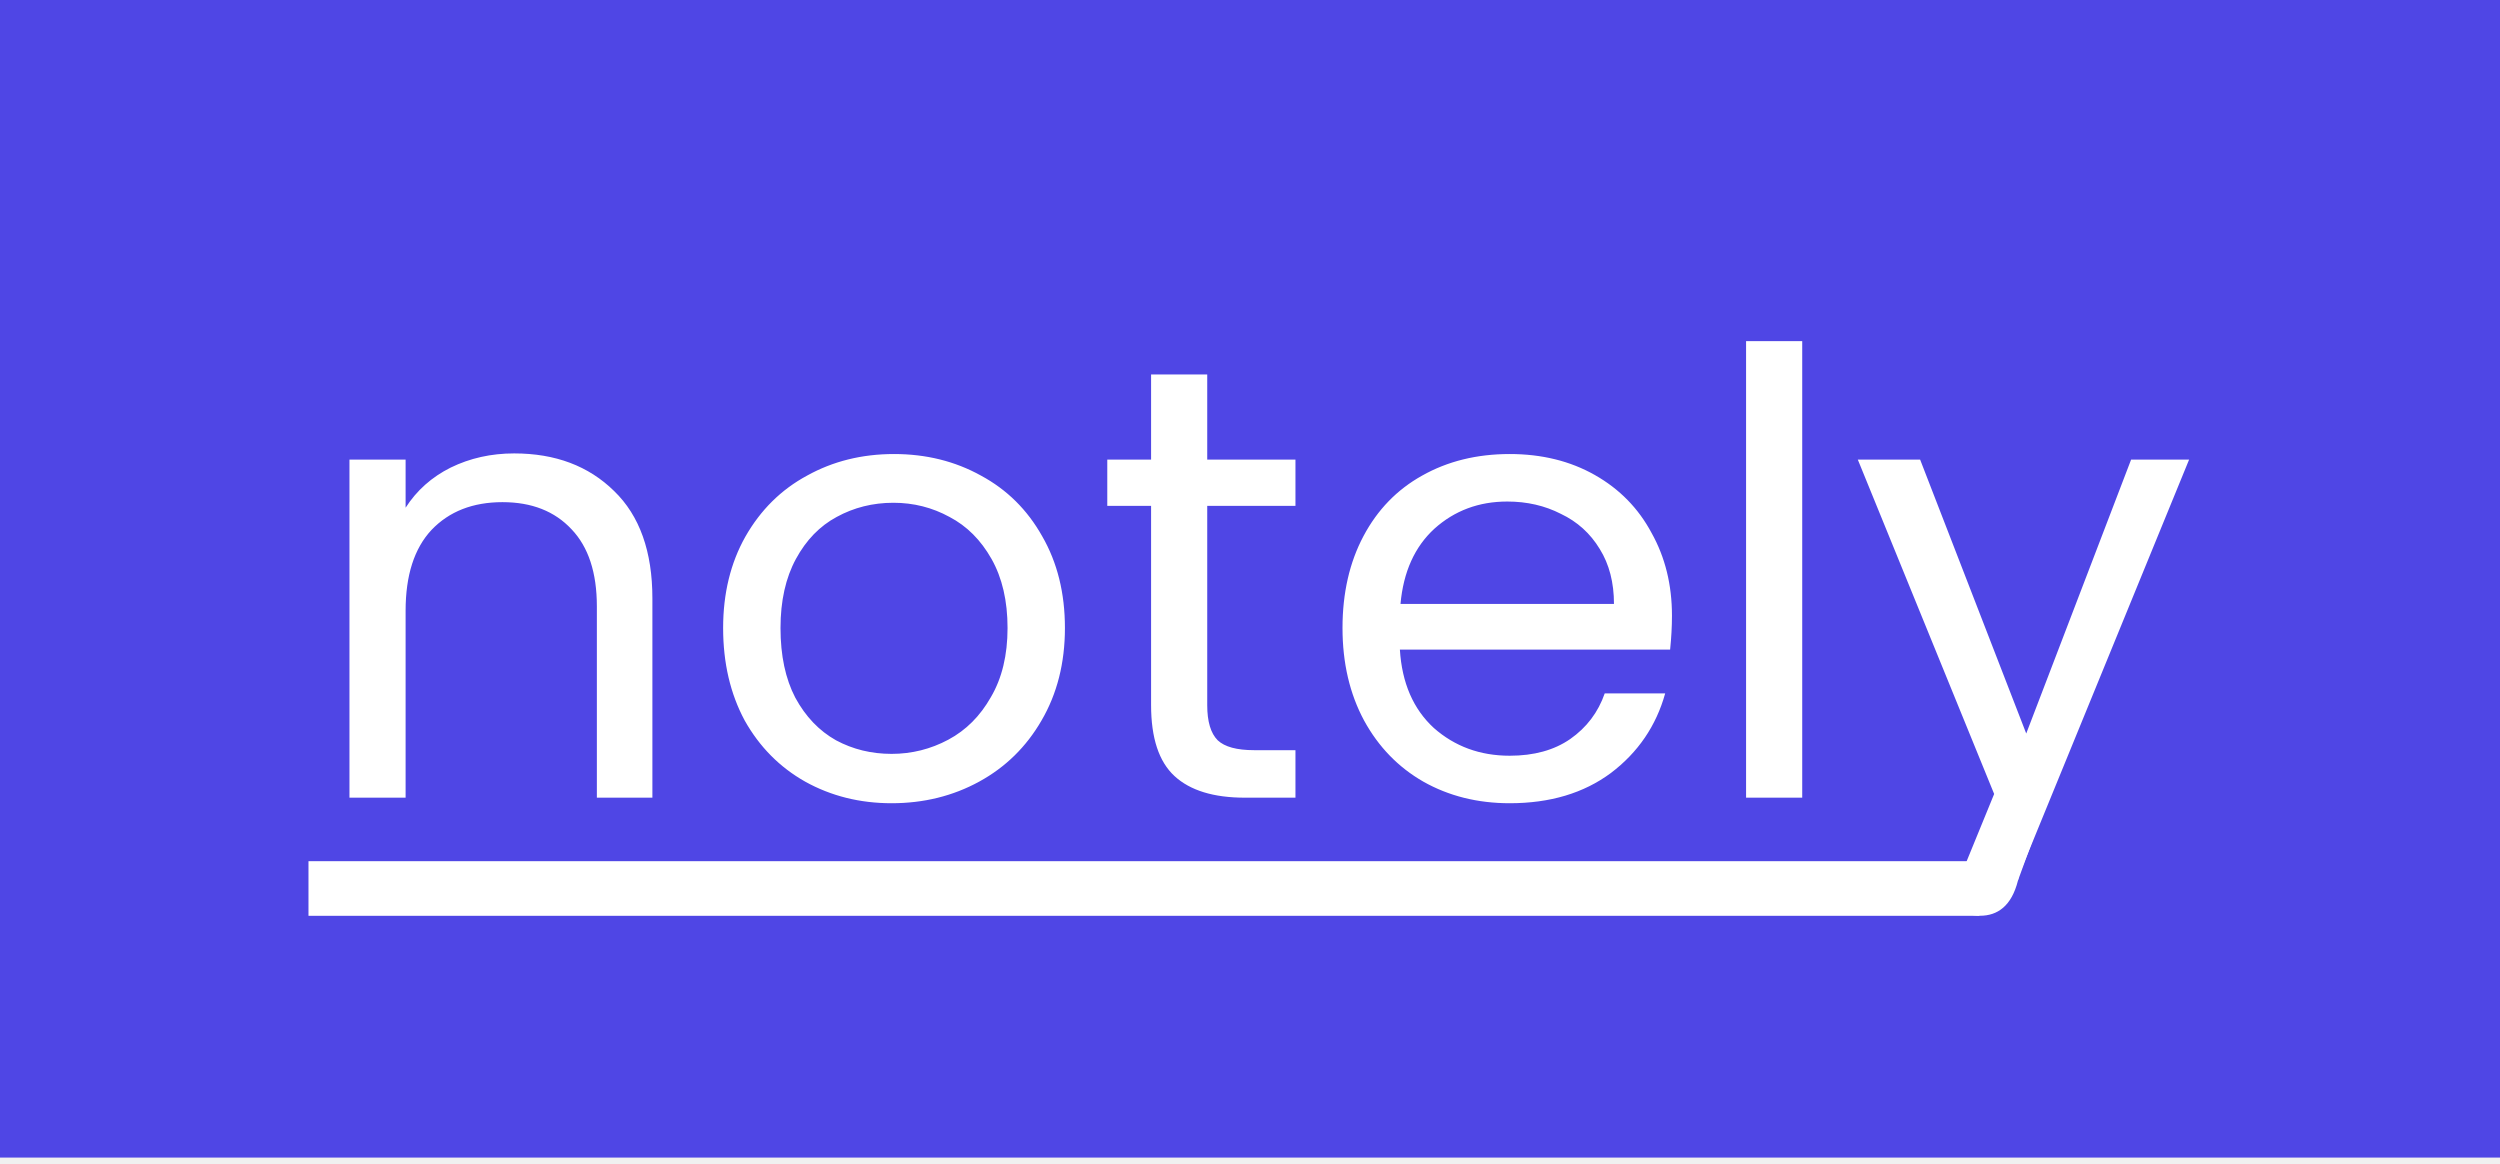
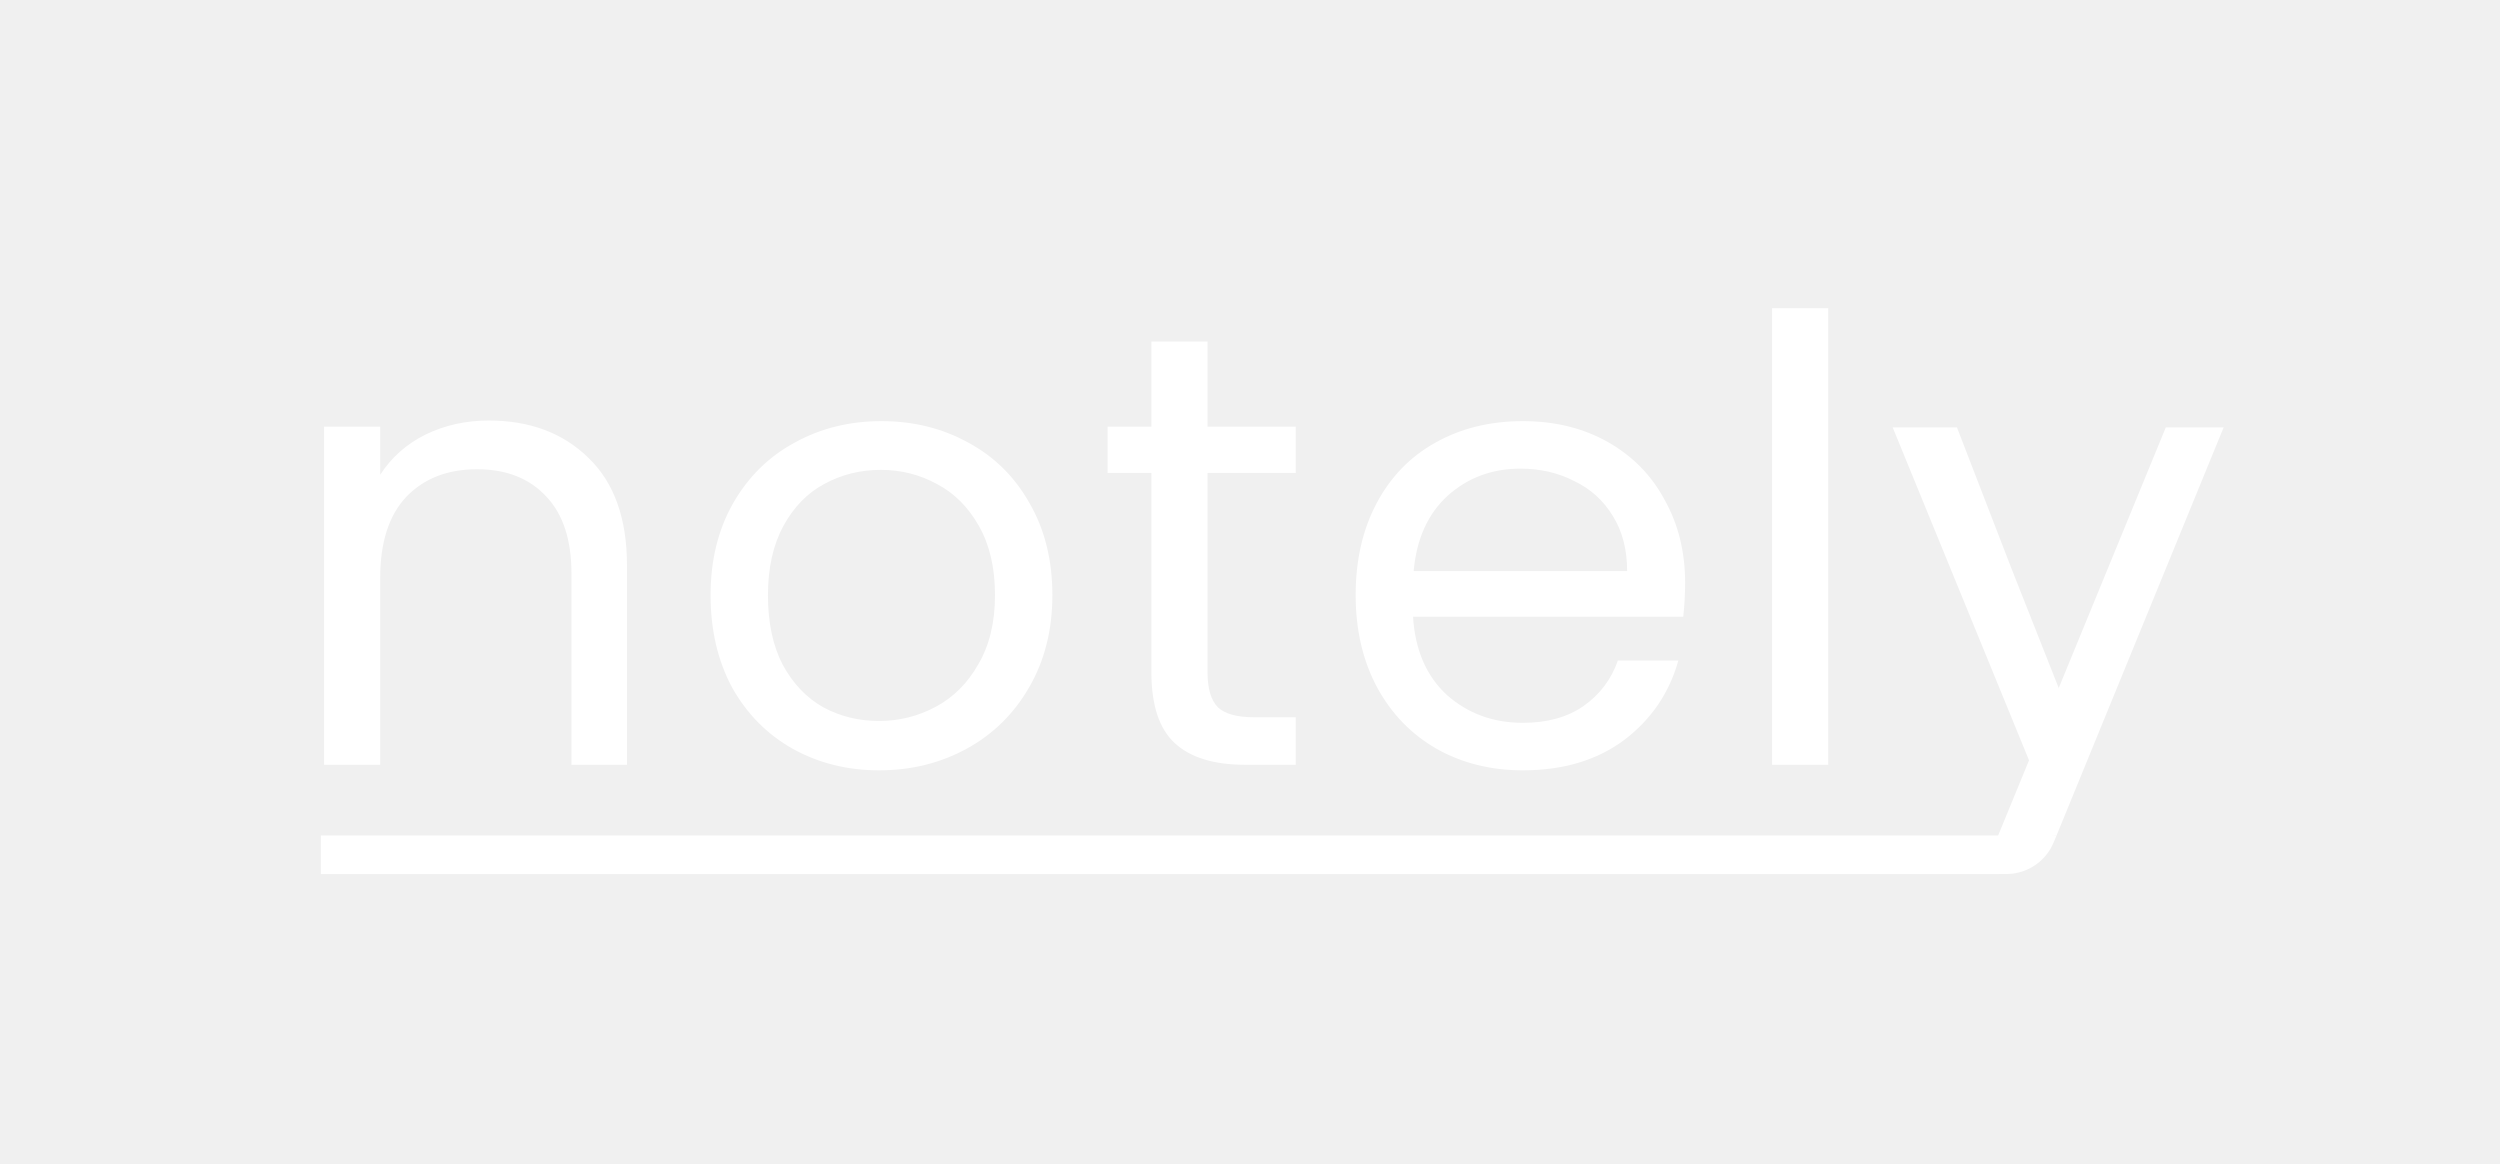
<svg xmlns="http://www.w3.org/2000/svg" width="389" height="181" viewBox="0 0 389 181" fill="none">
-   <rect width="389" height="180.119" fill="#4F46E5" />
-   <path d="M80.008 70.551C86.408 70.551 91.592 72.503 95.56 76.407C99.528 80.247 101.512 85.815 101.512 93.111V124.119H92.872V94.359C92.872 89.111 91.56 85.111 88.936 82.359C86.312 79.543 82.728 78.135 78.184 78.135C73.576 78.135 69.896 79.575 67.144 82.455C64.456 85.335 63.112 89.527 63.112 95.031V124.119H54.376V71.511H63.112V78.999C64.84 76.311 67.176 74.231 70.12 72.759C73.128 71.287 76.424 70.551 80.008 70.551ZM138.727 124.983C133.799 124.983 129.319 123.863 125.287 121.623C121.319 119.383 118.183 116.215 115.879 112.119C113.639 107.959 112.519 103.159 112.519 97.719C112.519 92.343 113.671 87.607 115.975 83.511C118.343 79.351 121.543 76.183 125.575 74.007C129.607 71.767 134.119 70.647 139.111 70.647C144.103 70.647 148.615 71.767 152.647 74.007C156.679 76.183 159.847 79.319 162.151 83.415C164.519 87.511 165.703 92.279 165.703 97.719C165.703 103.159 164.487 107.959 162.055 112.119C159.687 116.215 156.455 119.383 152.359 121.623C148.263 123.863 143.719 124.983 138.727 124.983ZM138.727 117.303C141.863 117.303 144.807 116.567 147.559 115.095C150.311 113.623 152.519 111.415 154.183 108.471C155.911 105.527 156.775 101.943 156.775 97.719C156.775 93.495 155.943 89.911 154.279 86.967C152.615 84.023 150.439 81.847 147.751 80.439C145.063 78.967 142.151 78.231 139.015 78.231C135.815 78.231 132.871 78.967 130.183 80.439C127.559 81.847 125.447 84.023 123.847 86.967C122.247 89.911 121.447 93.495 121.447 97.719C121.447 102.007 122.215 105.623 123.751 108.567C125.351 111.511 127.463 113.719 130.087 115.191C132.711 116.599 135.591 117.303 138.727 117.303ZM187.845 78.711V109.719C187.845 112.279 188.389 114.103 189.477 115.191C190.565 116.215 192.453 116.727 195.141 116.727H201.573V124.119H193.701C188.837 124.119 185.189 122.999 182.757 120.759C180.325 118.519 179.109 114.839 179.109 109.719V78.711H172.293V71.511H179.109V58.263H187.845V71.511H201.573V78.711H187.845ZM260.158 95.799C260.158 97.463 260.062 99.223 259.87 101.079H217.822C218.142 106.263 219.902 110.327 223.102 113.271C226.366 116.151 230.302 117.591 234.91 117.591C238.686 117.591 241.822 116.727 244.318 114.999C246.878 113.207 248.67 110.839 249.694 107.895H259.102C257.694 112.951 254.878 117.079 250.654 120.279C246.43 123.415 241.182 124.983 234.91 124.983C229.918 124.983 225.438 123.863 221.47 121.623C217.566 119.383 214.494 116.215 212.254 112.119C210.014 107.959 208.894 103.159 208.894 97.719C208.894 92.279 209.982 87.511 212.158 83.415C214.334 79.319 217.374 76.183 221.278 74.007C225.246 71.767 229.79 70.647 234.91 70.647C239.902 70.647 244.318 71.735 248.158 73.911C251.998 76.087 254.942 79.095 256.99 82.935C259.102 86.711 260.158 90.999 260.158 95.799ZM251.134 93.975C251.134 90.647 250.398 87.799 248.926 85.431C247.454 82.999 245.438 81.175 242.878 79.959C240.382 78.679 237.598 78.039 234.526 78.039C230.11 78.039 226.334 79.447 223.198 82.263C220.126 85.079 218.366 88.983 217.918 93.975H251.134ZM280.425 53.079V124.119H271.689V53.079H280.425ZM340.626 71.511L308.946 148.887H299.922L310.29 123.543L289.074 71.511H298.77L315.282 114.135L331.602 71.511H340.626Z" fill="white" />
-   <rect x="299" y="138" width="16" height="11" fill="#4F46E5" />
-   <path d="M314 137C313 140.992 310.801 142.492 308.088 142.492C305.375 142.492 303.176 140.701 303.176 138.492C303.176 136.283 305.375 134.492 308.088 134.492C310.801 134.492 315 133.008 314 137Z" fill="white" />
-   <line x1="313.53" y1="136.829" x2="317.53" y2="125.829" stroke="white" />
-   <path d="M48 134H308V142.5H48V134Z" fill="white" />
+   <path d="M76.055 65.432C82.455 65.432 87.639 67.384 91.607 71.288C95.575 75.128 97.559 80.696 97.559 87.992V119H88.919V89.24C88.919 83.992 87.607 79.992 84.983 77.24C82.359 74.424 78.775 73.016 74.231 73.016C69.623 73.016 65.943 74.456 63.191 77.336C60.503 80.216 59.159 84.408 59.159 89.912V119H50.423V66.392H59.159V73.88C60.887 71.192 63.223 69.112 66.167 67.64C69.175 66.168 72.471 65.432 76.055 65.432ZM136.774 119.864C131.846 119.864 127.366 118.744 123.334 116.504C119.366 114.264 116.23 111.096 113.926 107C111.686 102.84 110.566 98.04 110.566 92.6C110.566 87.224 111.718 82.488 114.022 78.392C116.39 74.232 119.59 71.064 123.622 68.888C127.654 66.648 132.166 65.528 137.158 65.528C142.15 65.528 146.662 66.648 150.694 68.888C154.726 71.064 157.894 74.2 160.198 78.296C162.566 82.392 163.75 87.16 163.75 92.6C163.75 98.04 162.534 102.84 160.102 107C157.734 111.096 154.502 114.264 150.406 116.504C146.31 118.744 141.766 119.864 136.774 119.864ZM136.774 112.184C139.91 112.184 142.854 111.448 145.606 109.976C148.358 108.504 150.566 106.296 152.23 103.352C153.958 100.408 154.822 96.824 154.822 92.6C154.822 88.376 153.99 84.792 152.326 81.848C150.662 78.904 148.486 76.728 145.798 75.32C143.11 73.848 140.198 73.112 137.062 73.112C133.862 73.112 130.918 73.848 128.23 75.32C125.606 76.728 123.494 78.904 121.894 81.848C120.294 84.792 119.494 88.376 119.494 92.6C119.494 96.888 120.262 100.504 121.798 103.448C123.398 106.392 125.51 108.6 128.134 110.072C130.758 111.48 133.638 112.184 136.774 112.184ZM187.892 73.592V104.6C187.892 107.16 188.436 108.984 189.524 110.072C190.612 111.096 192.5 111.608 195.188 111.608H201.62V119H193.748C188.884 119 185.236 117.88 182.804 115.64C180.372 113.4 179.156 109.72 179.156 104.6V73.592H172.34V66.392H179.156V53.144H187.892V66.392H201.62V73.592H187.892ZM262.205 90.68C262.205 92.344 262.109 94.104 261.917 95.96H219.869C220.189 101.144 221.949 105.208 225.149 108.152C228.413 111.032 232.349 112.472 236.957 112.472C240.733 112.472 243.869 111.608 246.365 109.88C248.925 108.088 250.717 105.72 251.741 102.776H261.149C259.741 107.832 256.925 111.96 252.701 115.16C248.477 118.296 243.229 119.864 236.957 119.864C231.965 119.864 227.485 118.744 223.517 116.504C219.613 114.264 216.541 111.096 214.301 107C212.061 102.84 210.941 98.04 210.941 92.6C210.941 87.16 212.029 82.392 214.205 78.296C216.381 74.2 219.421 71.064 223.325 68.888C227.293 66.648 231.837 65.528 236.957 65.528C241.949 65.528 246.365 66.616 250.205 68.792C254.045 70.968 256.989 73.976 259.037 77.816C261.149 81.592 262.205 85.88 262.205 90.68ZM253.181 88.856C253.181 85.528 252.445 82.68 250.973 80.312C249.501 77.88 247.485 76.056 244.925 74.84C242.429 73.56 239.645 72.92 236.573 72.92C232.157 72.92 228.381 74.328 225.245 77.144C222.173 79.96 220.413 83.864 219.965 88.856H253.181ZM284.472 47.96V119H275.736V47.96H284.472Z" fill="white" />
+   <path d="M49.927 130H320C319.585 131.007 319.377 131.511 319.131 131.946C317.885 134.143 315.674 135.623 313.168 135.938C312.672 136 312.127 136 311.038 136H49.927V130Z" fill="white" />
+   <path d="M294.5 66.5H304.5L313 88.5L321.5 110L316 119L294.5 66.5Z" fill="white" />
+   <path d="M337 66.5H346L320 130L310.5 131L337 66.5Z" fill="white" />
</svg>
